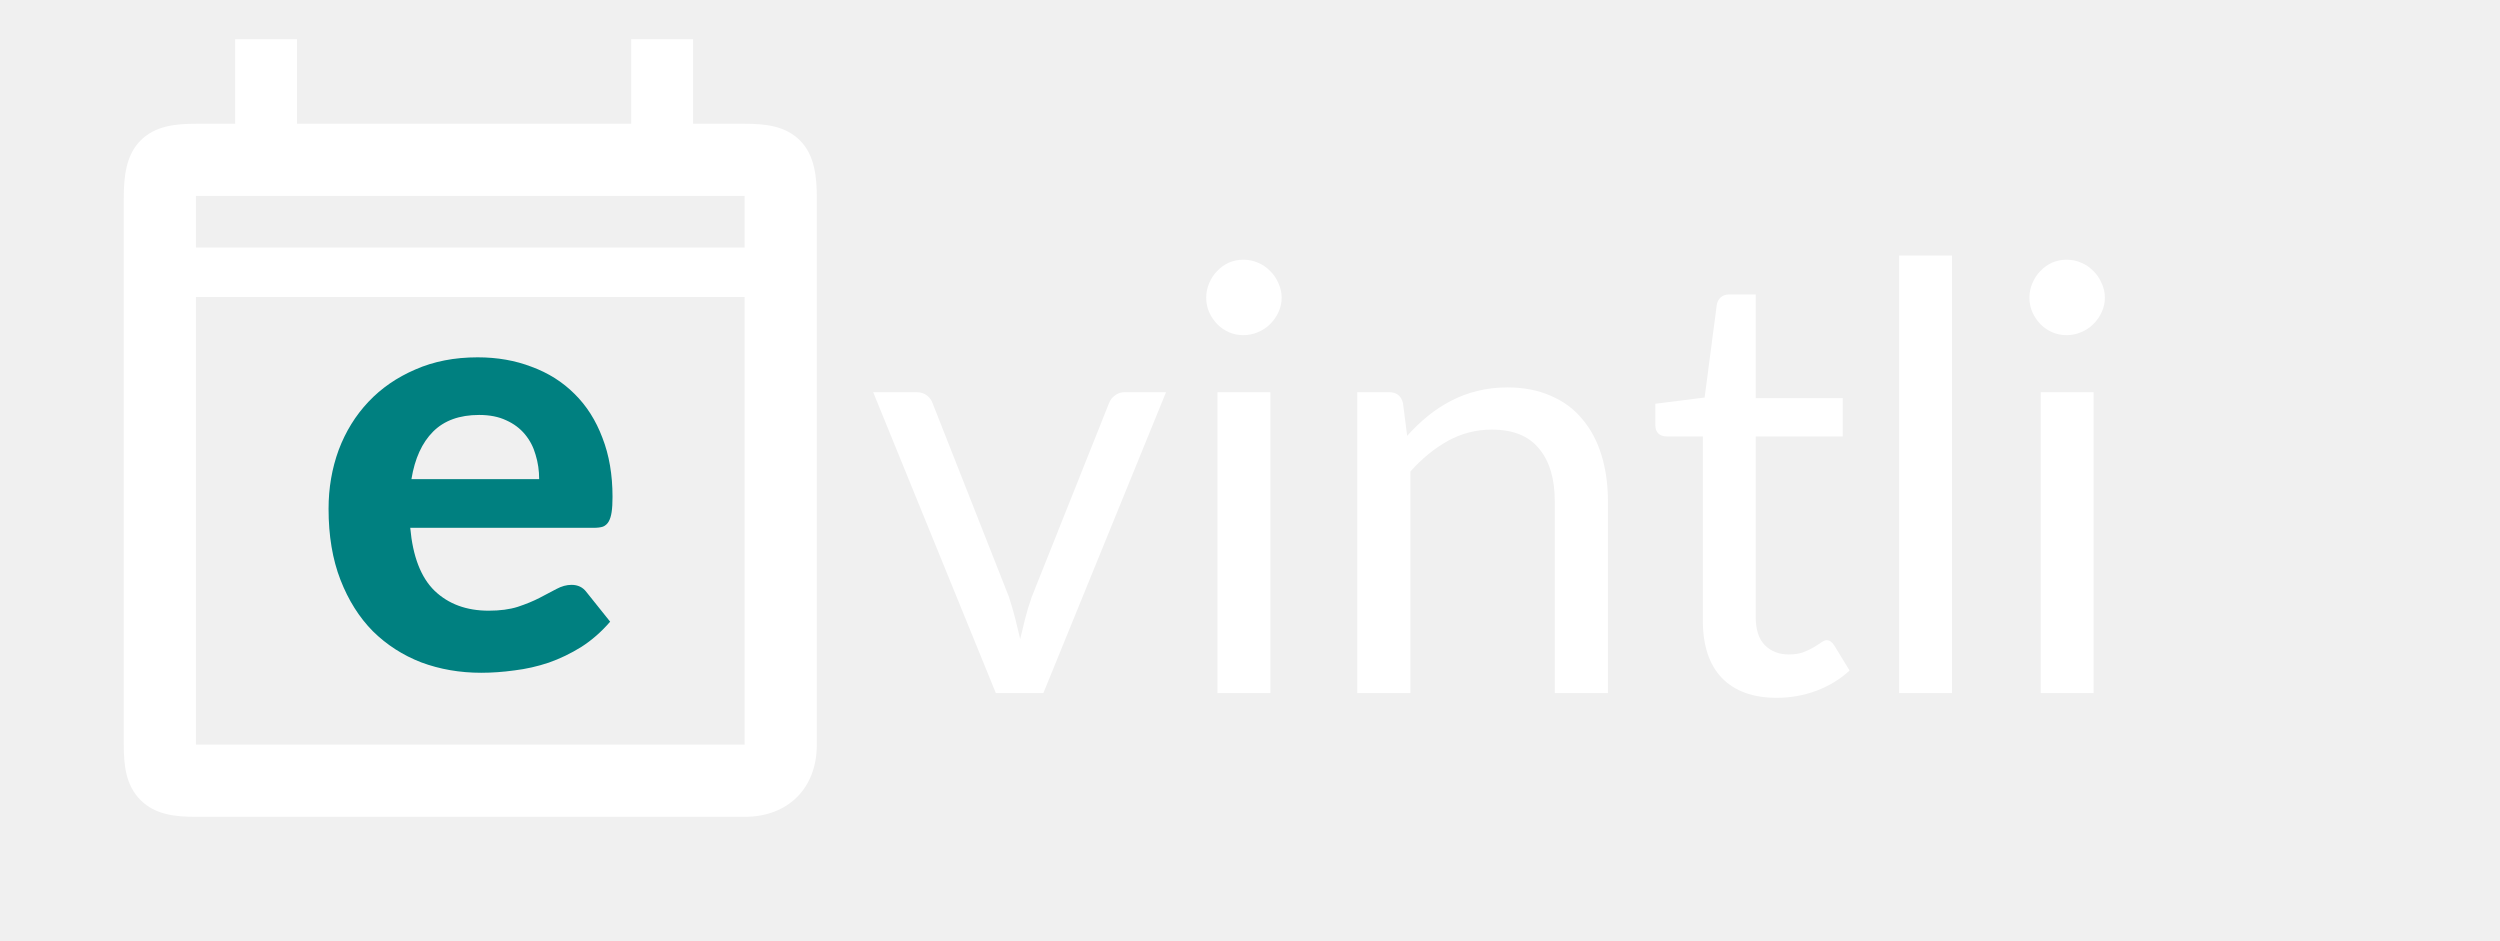
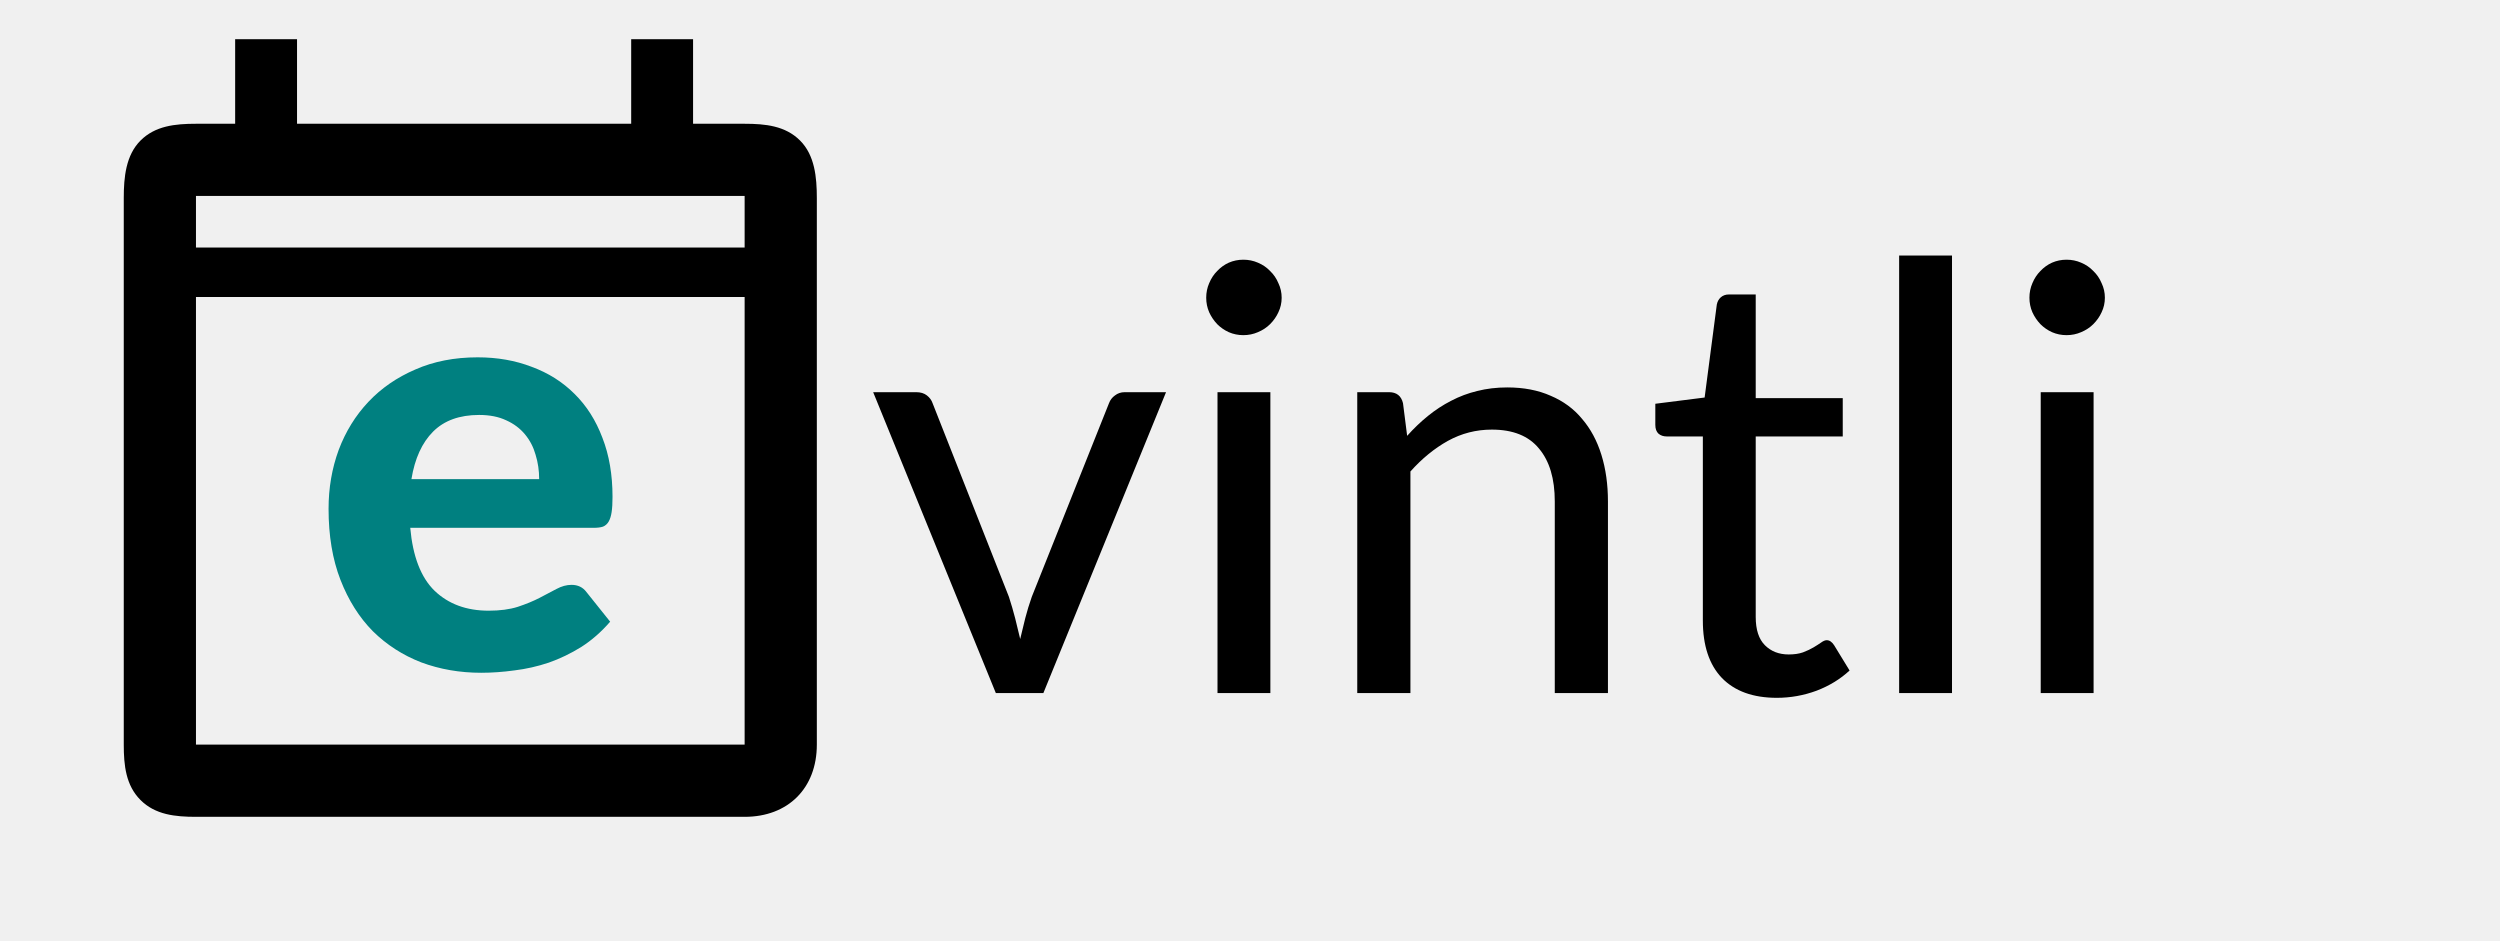
<svg xmlns="http://www.w3.org/2000/svg" width="101" height="38" viewBox="0 0 101 38" fill="none">
-   <path d="M47.108 15.844L42.152 28H40.232L35.276 15.844H37.016C37.192 15.844 37.336 15.888 37.448 15.976C37.56 16.064 37.636 16.168 37.676 16.288L40.76 24.112C40.856 24.408 40.94 24.696 41.012 24.976C41.084 25.256 41.152 25.536 41.216 25.816C41.28 25.536 41.348 25.256 41.42 24.976C41.492 24.696 41.58 24.408 41.684 24.112L44.804 16.288C44.852 16.16 44.932 16.056 45.044 15.976C45.156 15.888 45.288 15.844 45.44 15.844H47.108ZM51.323 15.844V28H49.187V15.844H51.323ZM51.779 12.028C51.779 12.236 51.735 12.432 51.647 12.616C51.567 12.792 51.455 12.952 51.311 13.096C51.175 13.232 51.011 13.34 50.819 13.42C50.635 13.5 50.439 13.54 50.231 13.54C50.023 13.54 49.827 13.5 49.643 13.42C49.467 13.34 49.311 13.232 49.175 13.096C49.039 12.952 48.931 12.792 48.851 12.616C48.771 12.432 48.731 12.236 48.731 12.028C48.731 11.82 48.771 11.624 48.851 11.44C48.931 11.248 49.039 11.084 49.175 10.948C49.311 10.804 49.467 10.692 49.643 10.612C49.827 10.532 50.023 10.492 50.231 10.492C50.439 10.492 50.635 10.532 50.819 10.612C51.011 10.692 51.175 10.804 51.311 10.948C51.455 11.084 51.567 11.248 51.647 11.44C51.735 11.624 51.779 11.82 51.779 12.028ZM56.849 17.608C57.113 17.312 57.393 17.044 57.689 16.804C57.985 16.564 58.297 16.36 58.625 16.192C58.961 16.016 59.313 15.884 59.681 15.796C60.057 15.7 60.461 15.652 60.893 15.652C61.557 15.652 62.141 15.764 62.645 15.988C63.157 16.204 63.581 16.516 63.917 16.924C64.261 17.324 64.521 17.808 64.697 18.376C64.873 18.944 64.961 19.572 64.961 20.26V28H62.813V20.26C62.813 19.34 62.601 18.628 62.177 18.124C61.761 17.612 61.125 17.356 60.269 17.356C59.637 17.356 59.045 17.508 58.493 17.812C57.949 18.116 57.445 18.528 56.981 19.048V28H54.833V15.844H56.117C56.421 15.844 56.609 15.992 56.681 16.288L56.849 17.608ZM71.783 28.192C70.823 28.192 70.083 27.924 69.563 27.388C69.051 26.852 68.795 26.08 68.795 25.072V17.632H67.331C67.203 17.632 67.095 17.596 67.007 17.524C66.919 17.444 66.875 17.324 66.875 17.164V16.312L68.867 16.06L69.359 12.304C69.383 12.184 69.435 12.088 69.515 12.016C69.603 11.936 69.715 11.896 69.851 11.896H70.931V16.084H74.447V17.632H70.931V24.928C70.931 25.44 71.055 25.82 71.303 26.068C71.551 26.316 71.871 26.44 72.263 26.44C72.487 26.44 72.679 26.412 72.839 26.356C73.007 26.292 73.151 26.224 73.271 26.152C73.391 26.08 73.491 26.016 73.571 25.96C73.659 25.896 73.735 25.864 73.799 25.864C73.911 25.864 74.011 25.932 74.099 26.068L74.723 27.088C74.355 27.432 73.911 27.704 73.391 27.904C72.871 28.096 72.335 28.192 71.783 28.192ZM78.861 10.324V28H76.725V10.324H78.861ZM84.581 15.844V28H82.445V15.844H84.581ZM85.037 12.028C85.037 12.236 84.993 12.432 84.905 12.616C84.825 12.792 84.713 12.952 84.569 13.096C84.433 13.232 84.269 13.34 84.077 13.42C83.893 13.5 83.697 13.54 83.489 13.54C83.281 13.54 83.085 13.5 82.901 13.42C82.725 13.34 82.569 13.232 82.433 13.096C82.297 12.952 82.189 12.792 82.109 12.616C82.029 12.432 81.989 12.236 81.989 12.028C81.989 11.82 82.029 11.624 82.109 11.44C82.189 11.248 82.297 11.084 82.433 10.948C82.569 10.804 82.725 10.692 82.901 10.612C83.085 10.532 83.281 10.492 83.489 10.492C83.697 10.492 83.893 10.532 84.077 10.612C84.269 10.692 84.433 10.804 84.569 10.948C84.713 11.084 84.825 11.248 84.905 11.44C84.993 11.624 85.037 11.82 85.037 12.028Z" fill="white" />
-   <path d="M30.083 5H28V1.583H25.5V5H12V1.583L9.5 1.583V5H7.917C7.077 5 6.271 5.084 5.678 5.677C5.084 6.271 5 7.16 5 8V30.083C5 30.923 5.084 31.729 5.678 32.322C6.271 32.916 7.077 33 7.917 33H30.083C31.841 33 33 31.841 33 30.083V8C33 7.16 32.916 6.271 32.322 5.677C31.729 5.084 30.923 5 30.083 5ZM30.083 30.083H7.917V12H30.083V30.083ZM30.083 10L7.917 10V7.917H30.083V10Z" fill="white" />
+   <path d="M47.108 15.844L42.152 28H40.232L35.276 15.844H37.016C37.192 15.844 37.336 15.888 37.448 15.976C37.56 16.064 37.636 16.168 37.676 16.288L40.76 24.112C40.856 24.408 40.94 24.696 41.012 24.976C41.084 25.256 41.152 25.536 41.216 25.816C41.28 25.536 41.348 25.256 41.42 24.976C41.492 24.696 41.58 24.408 41.684 24.112L44.804 16.288C44.852 16.16 44.932 16.056 45.044 15.976C45.156 15.888 45.288 15.844 45.44 15.844H47.108ZM51.323 15.844V28H49.187V15.844H51.323ZM51.779 12.028C51.779 12.236 51.735 12.432 51.647 12.616C51.567 12.792 51.455 12.952 51.311 13.096C51.175 13.232 51.011 13.34 50.819 13.42C50.635 13.5 50.439 13.54 50.231 13.54C50.023 13.54 49.827 13.5 49.643 13.42C49.467 13.34 49.311 13.232 49.175 13.096C49.039 12.952 48.931 12.792 48.851 12.616C48.771 12.432 48.731 12.236 48.731 12.028C48.731 11.82 48.771 11.624 48.851 11.44C48.931 11.248 49.039 11.084 49.175 10.948C49.311 10.804 49.467 10.692 49.643 10.612C49.827 10.532 50.023 10.492 50.231 10.492C50.439 10.492 50.635 10.532 50.819 10.612C51.011 10.692 51.175 10.804 51.311 10.948C51.455 11.084 51.567 11.248 51.647 11.44C51.735 11.624 51.779 11.82 51.779 12.028ZM56.849 17.608C57.113 17.312 57.393 17.044 57.689 16.804C57.985 16.564 58.297 16.36 58.625 16.192C58.961 16.016 59.313 15.884 59.681 15.796C60.057 15.7 60.461 15.652 60.893 15.652C61.557 15.652 62.141 15.764 62.645 15.988C63.157 16.204 63.581 16.516 63.917 16.924C64.261 17.324 64.521 17.808 64.697 18.376C64.873 18.944 64.961 19.572 64.961 20.26V28H62.813V20.26C62.813 19.34 62.601 18.628 62.177 18.124C61.761 17.612 61.125 17.356 60.269 17.356C59.637 17.356 59.045 17.508 58.493 17.812C57.949 18.116 57.445 18.528 56.981 19.048V28H54.833V15.844H56.117C56.421 15.844 56.609 15.992 56.681 16.288L56.849 17.608ZM71.783 28.192C70.823 28.192 70.083 27.924 69.563 27.388C69.051 26.852 68.795 26.08 68.795 25.072V17.632H67.331C67.203 17.632 67.095 17.596 67.007 17.524C66.919 17.444 66.875 17.324 66.875 17.164V16.312L68.867 16.06L69.359 12.304C69.383 12.184 69.435 12.088 69.515 12.016C69.603 11.936 69.715 11.896 69.851 11.896H70.931V16.084H74.447V17.632H70.931V24.928C70.931 25.44 71.055 25.82 71.303 26.068C71.551 26.316 71.871 26.44 72.263 26.44C72.487 26.44 72.679 26.412 72.839 26.356C73.007 26.292 73.151 26.224 73.271 26.152C73.391 26.08 73.491 26.016 73.571 25.96C73.659 25.896 73.735 25.864 73.799 25.864C73.911 25.864 74.011 25.932 74.099 26.068L74.723 27.088C74.355 27.432 73.911 27.704 73.391 27.904C72.871 28.096 72.335 28.192 71.783 28.192ZM78.861 10.324V28H76.725V10.324H78.861ZM84.581 15.844V28H82.445V15.844H84.581ZM85.037 12.028C85.037 12.236 84.993 12.432 84.905 12.616C84.825 12.792 84.713 12.952 84.569 13.096C84.433 13.232 84.269 13.34 84.077 13.42C83.893 13.5 83.697 13.54 83.489 13.54C83.281 13.54 83.085 13.5 82.901 13.42C82.725 13.34 82.569 13.232 82.433 13.096C82.297 12.952 82.189 12.792 82.109 12.616C82.029 12.432 81.989 12.236 81.989 12.028C81.989 11.82 82.029 11.624 82.109 11.44C82.189 11.248 82.297 11.084 82.433 10.948C82.569 10.804 82.725 10.692 82.901 10.612C83.085 10.532 83.281 10.492 83.489 10.492C83.697 10.492 83.893 10.532 84.077 10.612C84.269 10.692 84.433 10.804 84.569 10.948C84.713 11.084 84.825 11.248 84.905 11.44C84.993 11.624 85.037 11.82 85.037 12.028Z" fill="black" />
+   <path d="M30.083 5H28V1.583H25.5V5H12V1.583L9.5 1.583V5H7.917C7.077 5 6.271 5.084 5.678 5.677C5.084 6.271 5 7.16 5 8V30.083C5 30.923 5.084 31.729 5.678 32.322C6.271 32.916 7.077 33 7.917 33H30.083C31.841 33 33 31.841 33 30.083V8C33 7.16 32.916 6.271 32.322 5.677C31.729 5.084 30.923 5 30.083 5ZM30.083 30.083H7.917V12H30.083V30.083ZM30.083 10L7.917 10V7.917H30.083V10Z" fill="black" />
  <path d="M21.782 19.356C21.782 19.012 21.734 18.684 21.638 18.372C21.55 18.06 21.406 17.784 21.206 17.544C21.006 17.304 20.754 17.116 20.45 16.98C20.146 16.836 19.782 16.764 19.358 16.764C18.566 16.764 17.946 16.988 17.498 17.436C17.05 17.884 16.758 18.524 16.622 19.356H21.782ZM16.574 21.324C16.678 22.484 17.006 23.332 17.558 23.868C18.118 24.404 18.846 24.672 19.742 24.672C20.198 24.672 20.59 24.62 20.918 24.516C21.254 24.404 21.546 24.284 21.794 24.156C22.05 24.02 22.278 23.9 22.478 23.796C22.686 23.684 22.89 23.628 23.09 23.628C23.346 23.628 23.546 23.724 23.69 23.916L24.65 25.116C24.298 25.524 23.91 25.864 23.486 26.136C23.062 26.4 22.622 26.612 22.166 26.772C21.71 26.924 21.25 27.028 20.786 27.084C20.322 27.148 19.874 27.18 19.442 27.18C18.578 27.18 17.77 27.04 17.018 26.76C16.274 26.472 15.622 26.052 15.062 25.5C14.51 24.94 14.074 24.248 13.754 23.424C13.434 22.6 13.274 21.644 13.274 20.556C13.274 19.716 13.41 18.924 13.682 18.18C13.962 17.436 14.362 16.788 14.882 16.236C15.402 15.684 16.034 15.248 16.778 14.928C17.522 14.6 18.362 14.436 19.298 14.436C20.09 14.436 20.818 14.564 21.482 14.82C22.154 15.068 22.73 15.432 23.21 15.912C23.698 16.392 24.074 16.984 24.338 17.688C24.61 18.384 24.746 19.18 24.746 20.076C24.746 20.324 24.734 20.528 24.71 20.688C24.686 20.848 24.646 20.976 24.59 21.072C24.534 21.168 24.458 21.236 24.362 21.276C24.266 21.308 24.142 21.324 23.99 21.324H16.574Z" fill="#008080" />
</svg>
